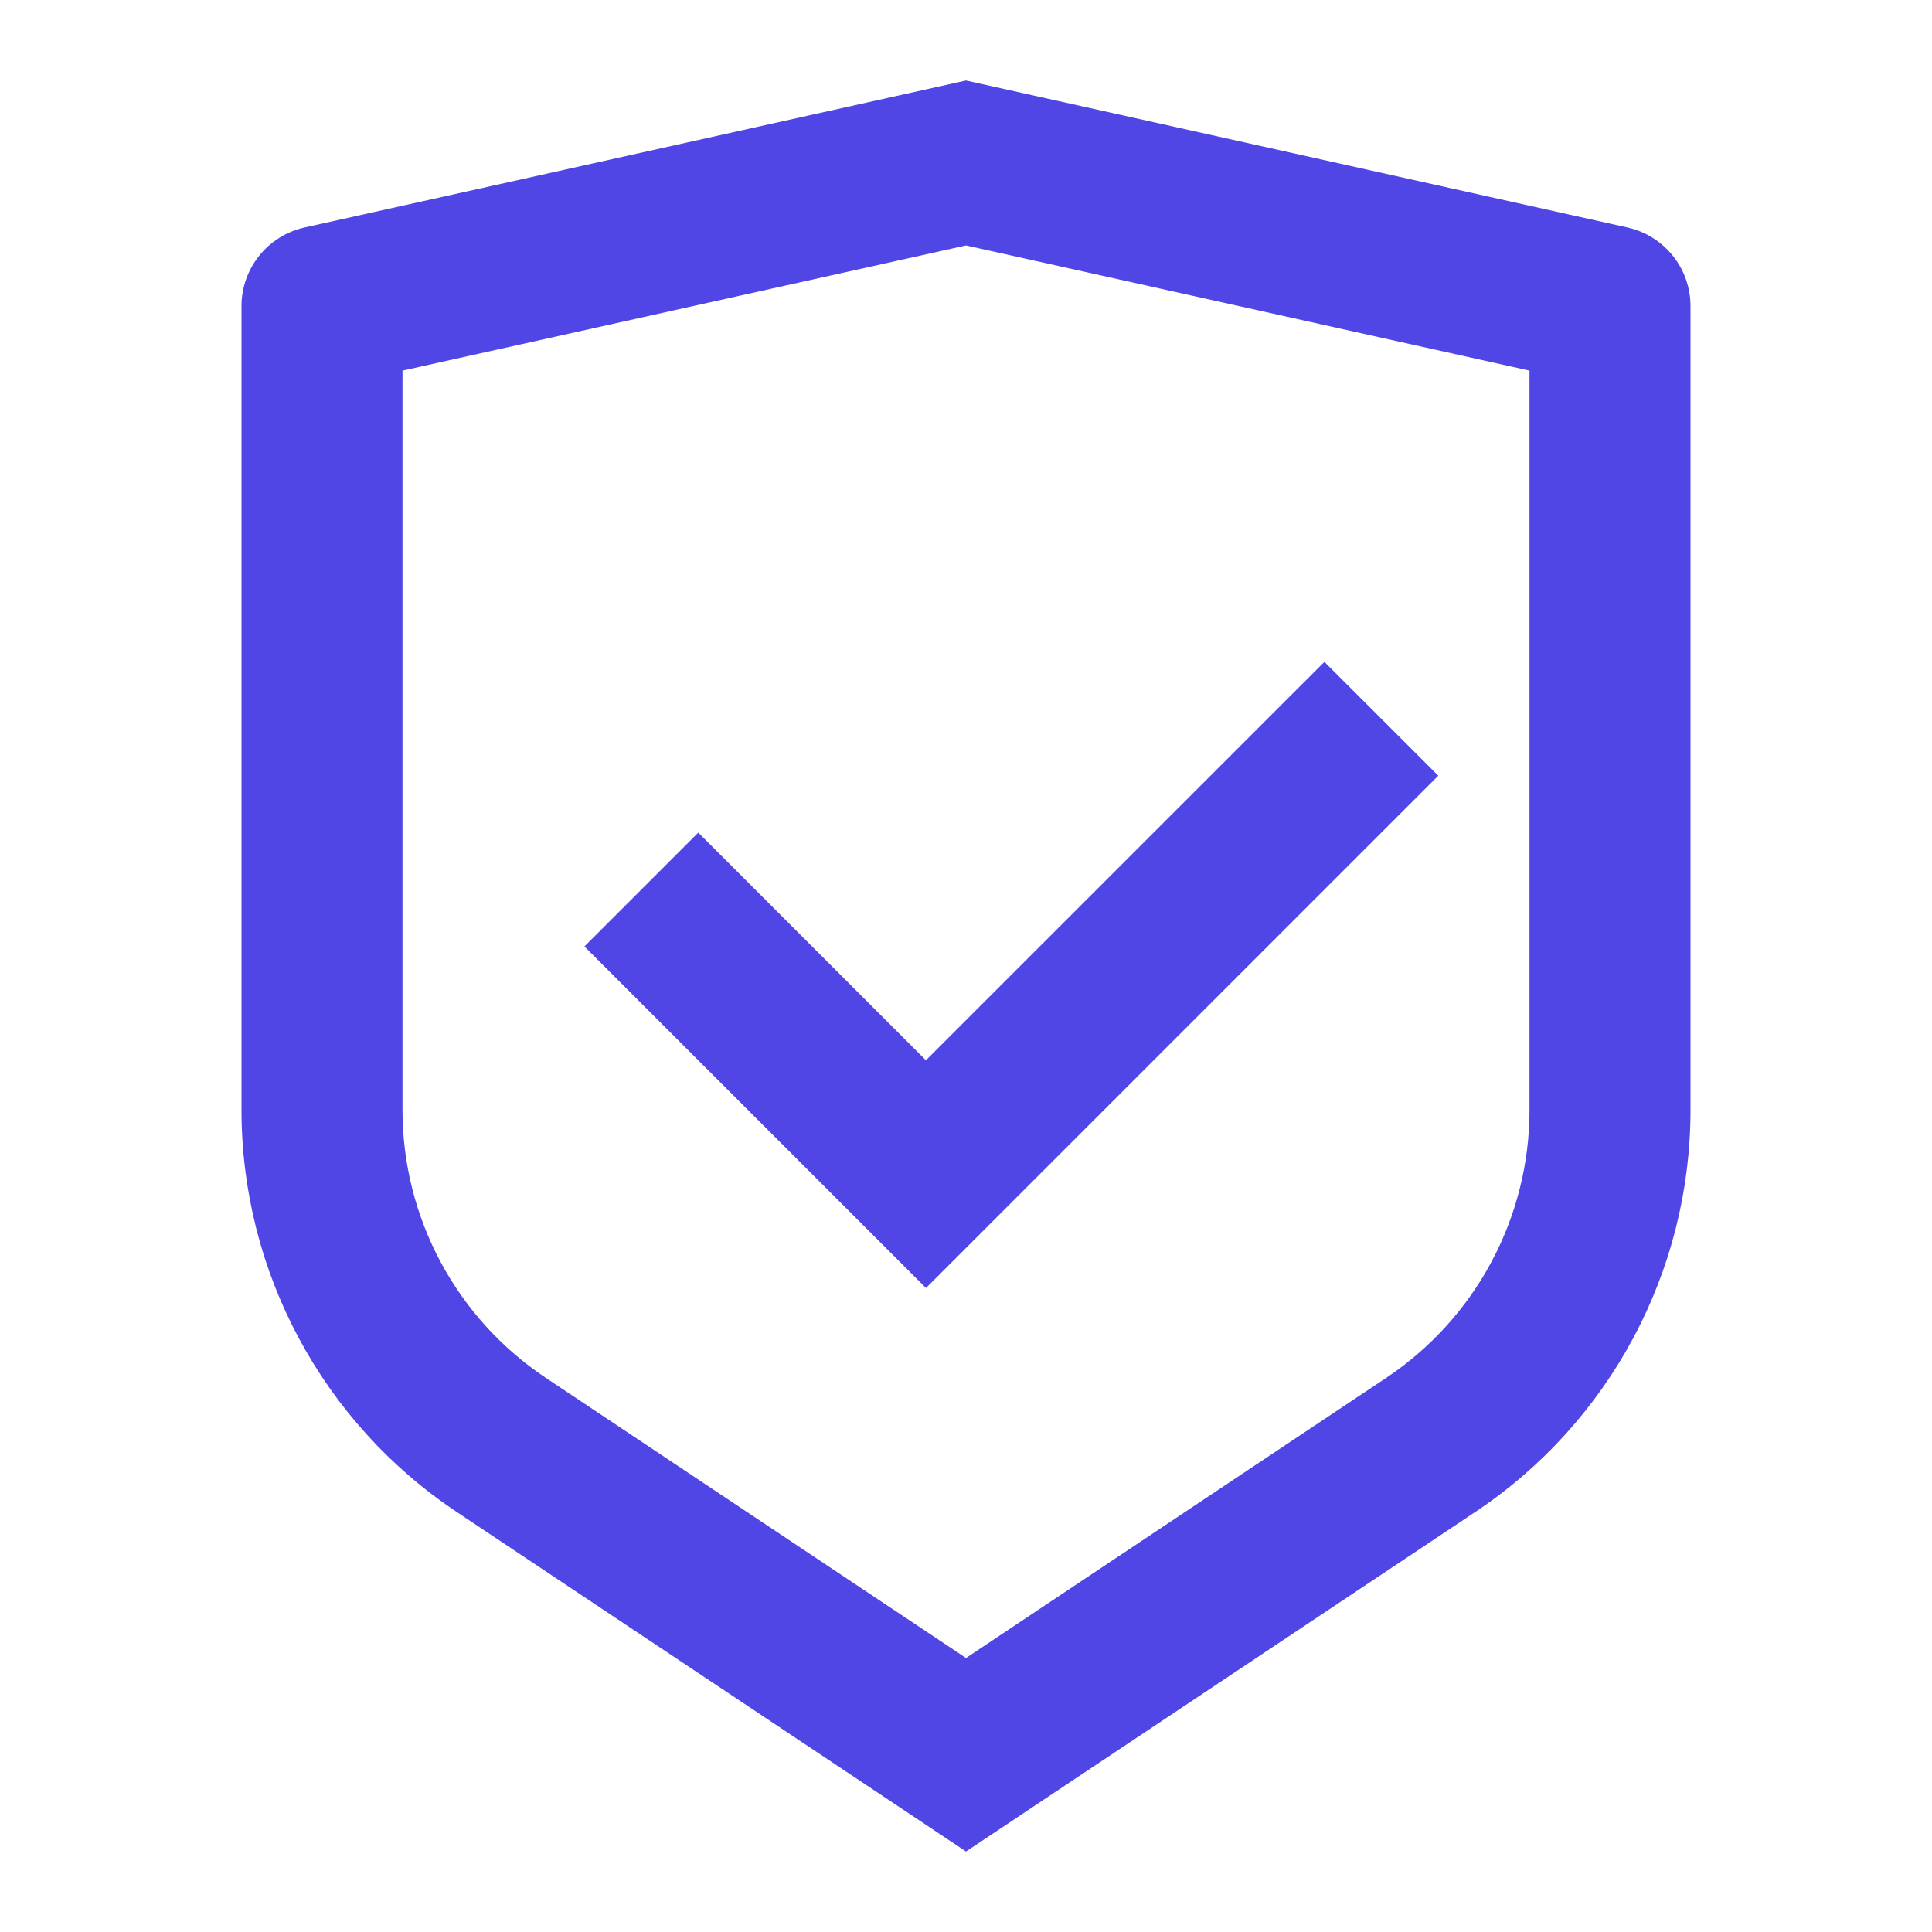
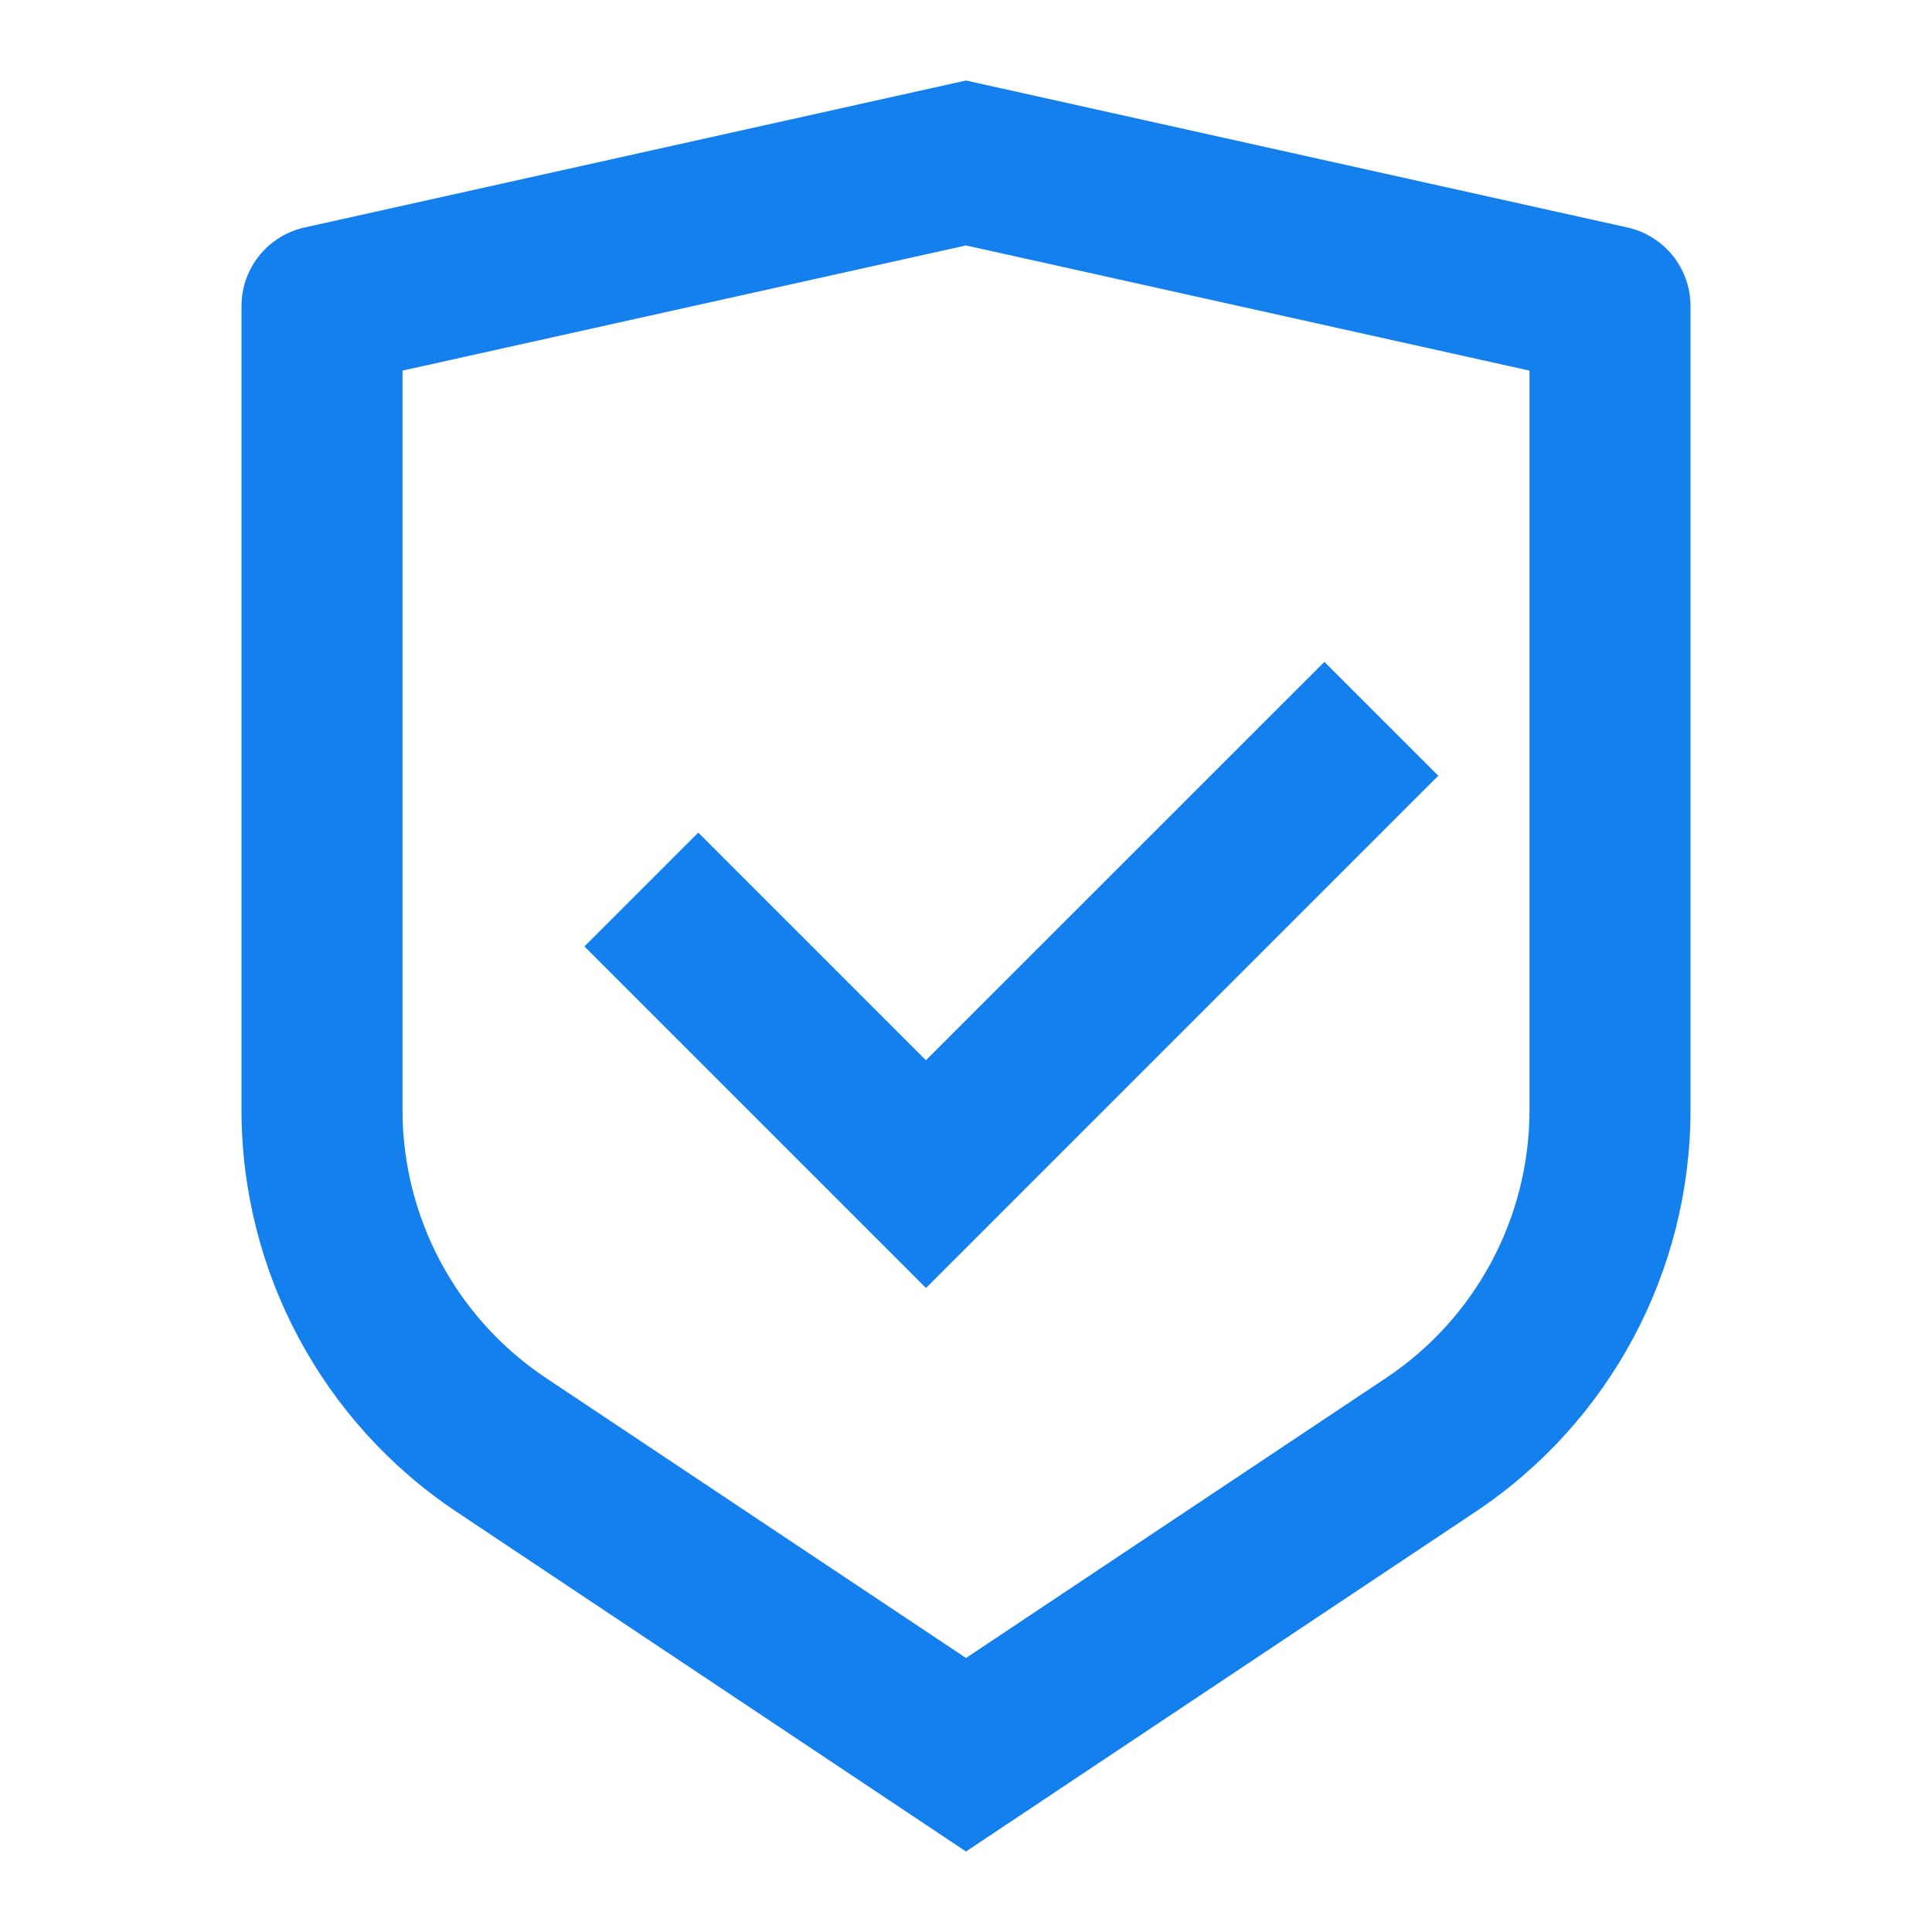
<svg xmlns="http://www.w3.org/2000/svg" width="24" height="24" viewBox="0 0 24 24" fill="none">
  <g id="shield-check">
-     <path id="Vector" d="M12 1L20.217 2.826C20.674 2.928 21 3.333 21 3.802V13.789C21 15.795 19.997 17.668 18.328 18.781L12 23L5.672 18.781C4.003 17.668 3 15.795 3 13.789V3.802C3 3.333 3.326 2.928 3.783 2.826L12 1ZM12 3.049L5 4.604V13.789C5 15.126 5.668 16.375 6.781 17.117L12 20.596L17.219 17.117C18.332 16.375 19 15.126 19 13.789V4.604L12 3.049ZM16.452 8.222L17.867 9.636L11.503 16L7.26 11.757L8.674 10.343L11.502 13.171L16.452 8.222Z" fill="#4F46E5" />
+     <path id="Vector" d="M12 1L20.217 2.826C20.674 2.928 21 3.333 21 3.802V13.789C21 15.795 19.997 17.668 18.328 18.781L12 23L5.672 18.781C4.003 17.668 3 15.795 3 13.789V3.802C3 3.333 3.326 2.928 3.783 2.826L12 1ZM12 3.049L5 4.604V13.789C5 15.126 5.668 16.375 6.781 17.117L12 20.596L17.219 17.117C18.332 16.375 19 15.126 19 13.789V4.604L12 3.049ZM16.452 8.222L17.867 9.636L11.503 16L7.26 11.757L8.674 10.343L11.502 13.171L16.452 8.222Z" fill="#1380ED" />
  </g>
</svg>
